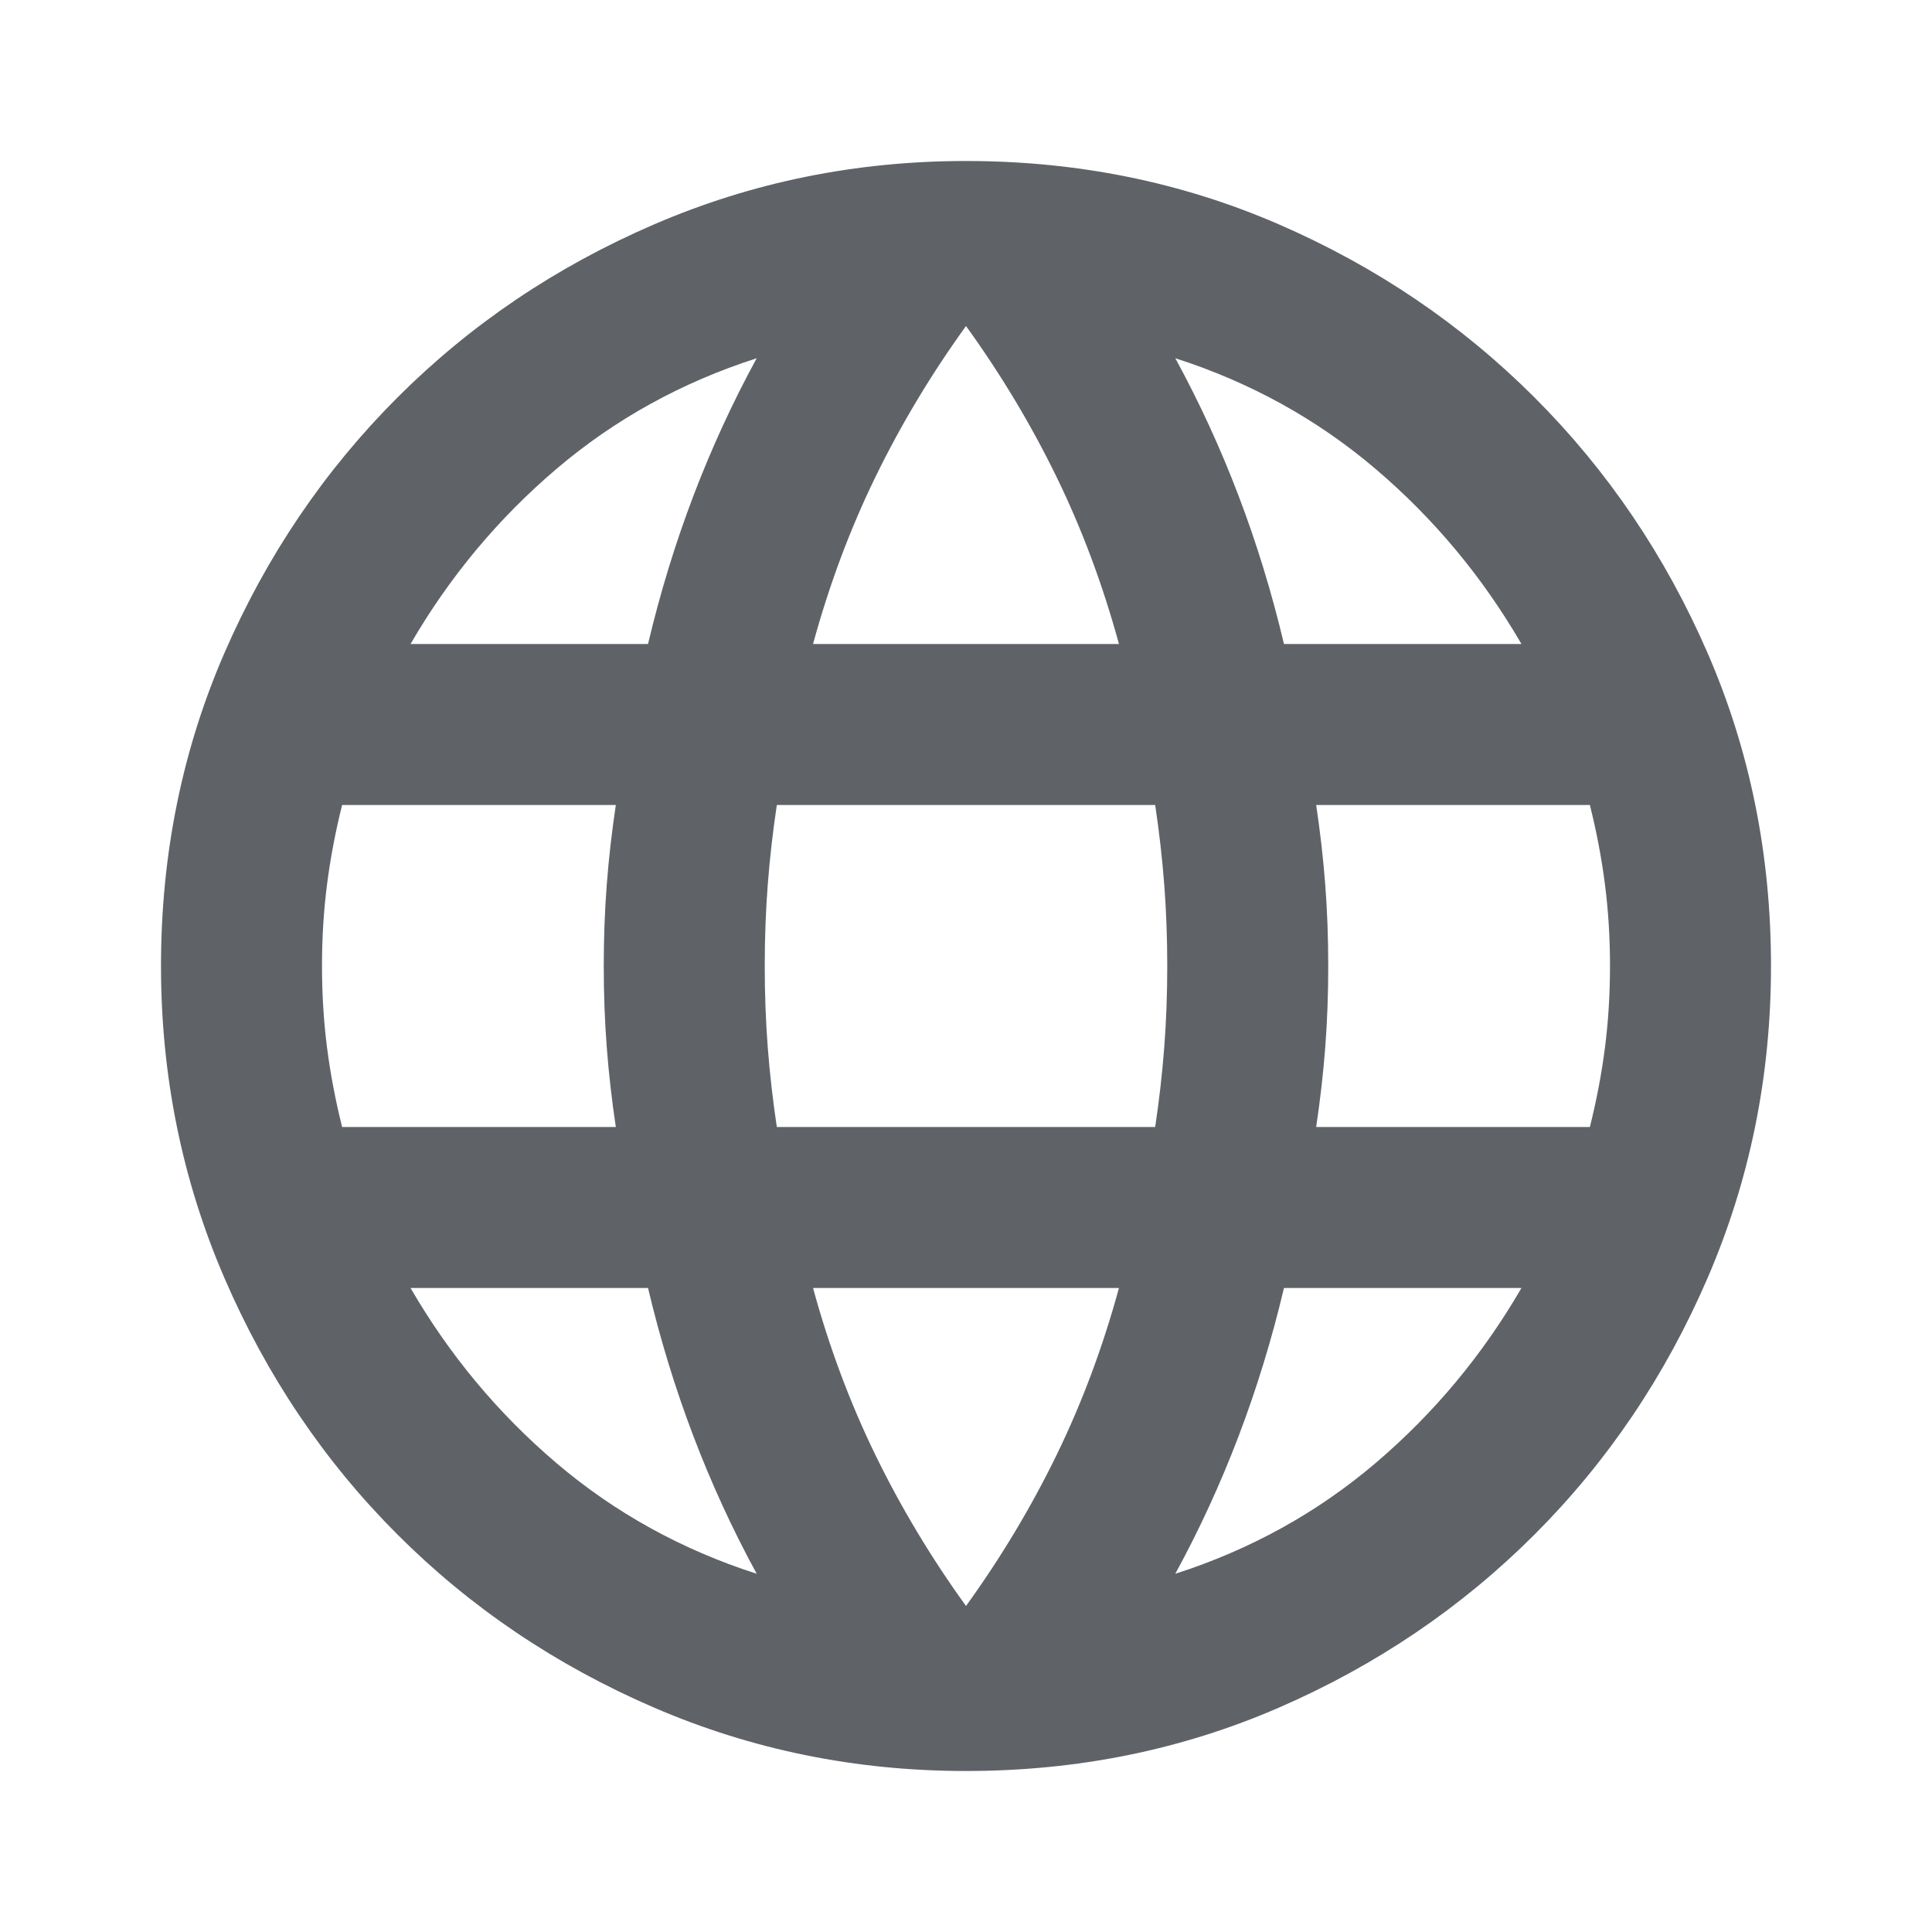
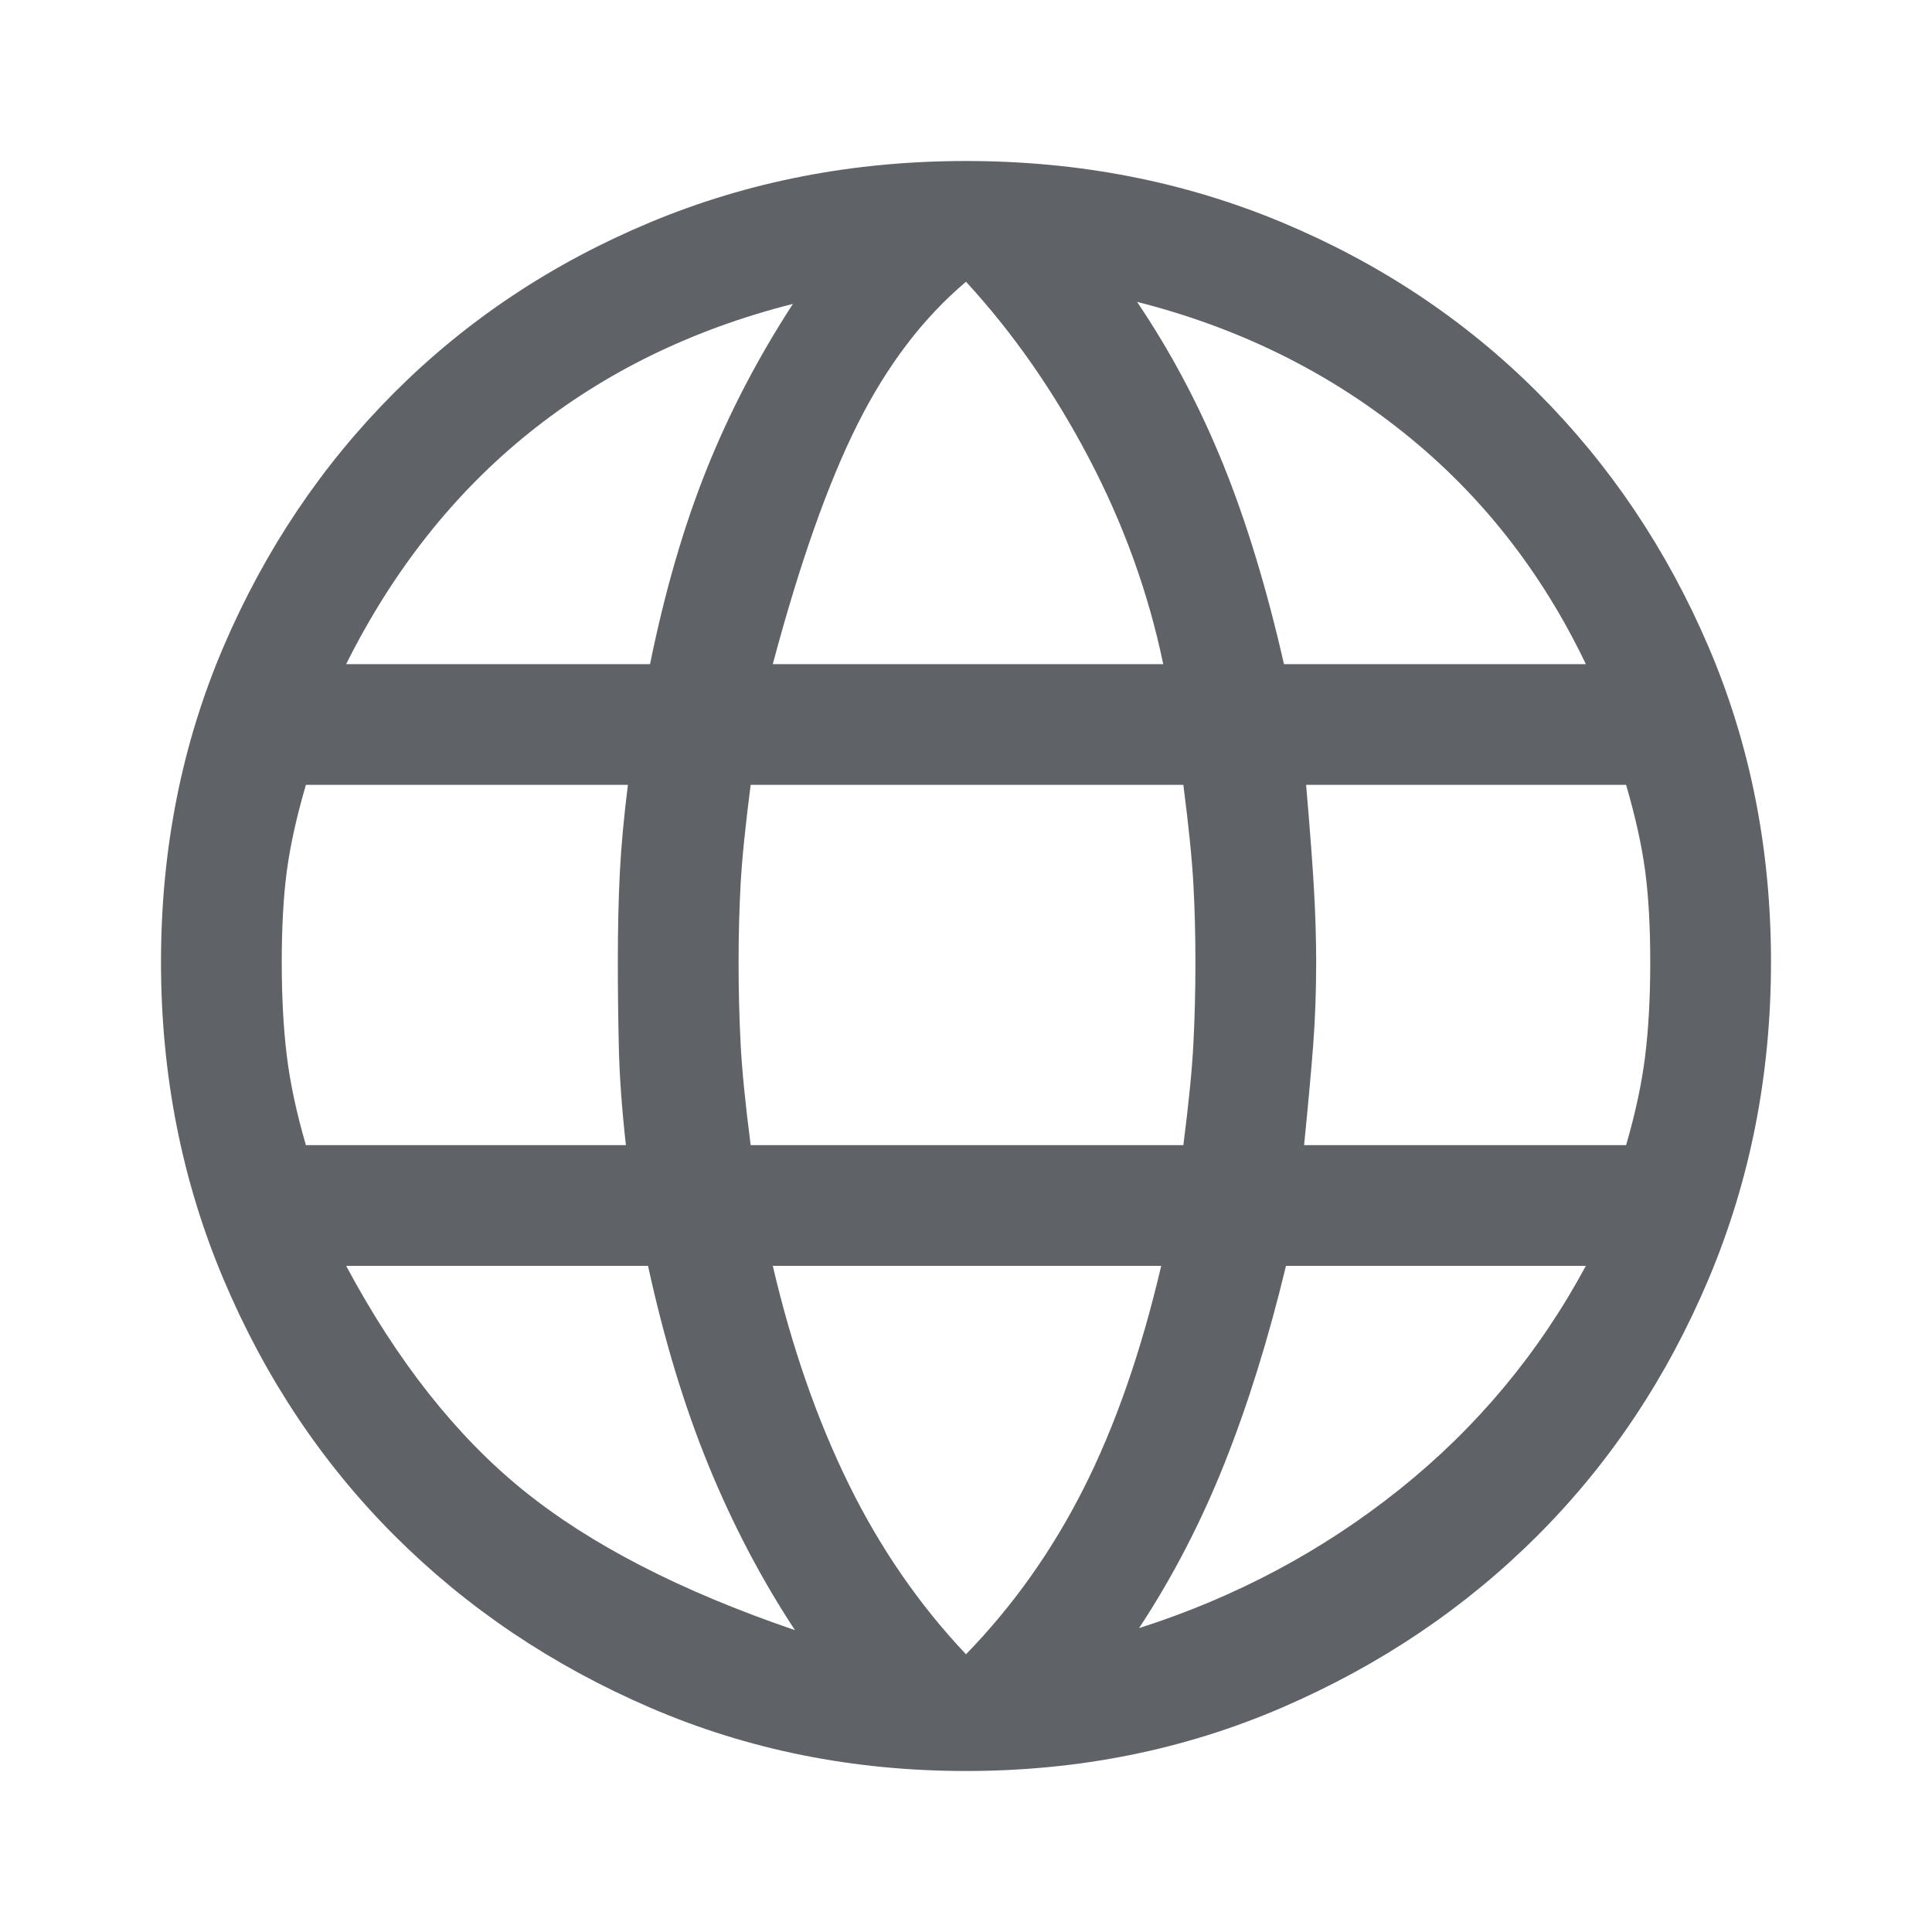
- <svg xmlns="http://www.w3.org/2000/svg" height="24px" viewBox="0 -960 960 960" width="24px" fill="#5f6368">
-   <path d="M480-80q-82 0-155-31.5t-127.5-86Q143-252 111.5-325T80-480q0-83 31.5-155.5t86-127Q252-817 325-848.5T480-880q83 0 155.5 31.5t127 86q54.5 54.5 86 127T880-480q0 82-31.5 155t-86 127.5q-54.5 54.5-127 86T480-80Zm0-82q26-36 45-75t31-83H404q12 44 31 83t45 75Zm-104-16q-18-33-31.5-68.5T322-320H204q29 50 72.5 87t99.5 55Zm208 0q56-18 99.5-55t72.5-87H638q-9 38-22.5 73.5T584-178ZM170-400h136q-3-20-4.5-39.5T300-480q0-21 1.5-40.5T306-560H170q-5 20-7.5 39.5T160-480q0 21 2.5 40.5T170-400Zm216 0h188q3-20 4.5-39.5T580-480q0-21-1.5-40.5T574-560H386q-3 20-4.5 39.5T380-480q0 21 1.5 40.5T386-400Zm268 0h136q5-20 7.5-39.5T800-480q0-21-2.5-40.5T790-560H654q3 20 4.5 39.5T660-480q0 21-1.5 40.5T654-400Zm-16-240h118q-29-50-72.5-87T584-782q18 33 31.5 68.5T638-640Zm-234 0h152q-12-44-31-83t-45-75q-26 36-45 75t-31 83Zm-200 0h118q9-38 22.5-73.5T376-782q-56 18-99.5 55T204-640Z" />
+ <svg xmlns="http://www.w3.org/2000/svg" height="48px" viewBox="0 -960 960 960" width="48px" fill="#5f6368">
+   <path d="M480-80q-84 0-157-31.5T196-197q-54-54-85-127.5T80-482q0-84 31-156.5T196-765q54-54 127-84.5T480-880q84 0 157 30.5T764-765q54 54 85 126.5T880-482q0 84-31 157.5T764-197q-54 54-127 85.5T480-80Zm0-58q35-36 58.5-82.5T577-331H384q14 60 37.5 108t58.5 85Zm-85-12q-25-38-43-82t-30-99H172q38 71 88 111.5T395-150Zm171-1q72-23 129.5-69T788-331H639q-13 54-30.5 98T566-151ZM152-391h159q-3-27-3.5-48.5T307-482q0-25 1-44.5t4-43.5H152q-7 24-9.5 43t-2.5 45q0 26 2.5 46.5T152-391Zm221 0h215q4-31 5-50.5t1-40.5q0-20-1-38.5t-5-49.5H373q-4 31-5 49.5t-1 38.5q0 21 1 40.5t5 50.5Zm275 0h160q7-24 9.5-44.5T820-482q0-26-2.5-45t-9.5-43H649q3 35 4 53.5t1 34.5q0 22-1.5 41.5T648-391Zm-10-239h150q-33-69-90.5-115T565-810q25 37 42.5 80T638-630Zm-254 0h194q-11-53-37-102.5T480-820q-32 27-54 71t-42 119Zm-212 0h151q11-54 28-96.5t43-82.5q-75 19-131 64t-91 115Z" />
</svg>
